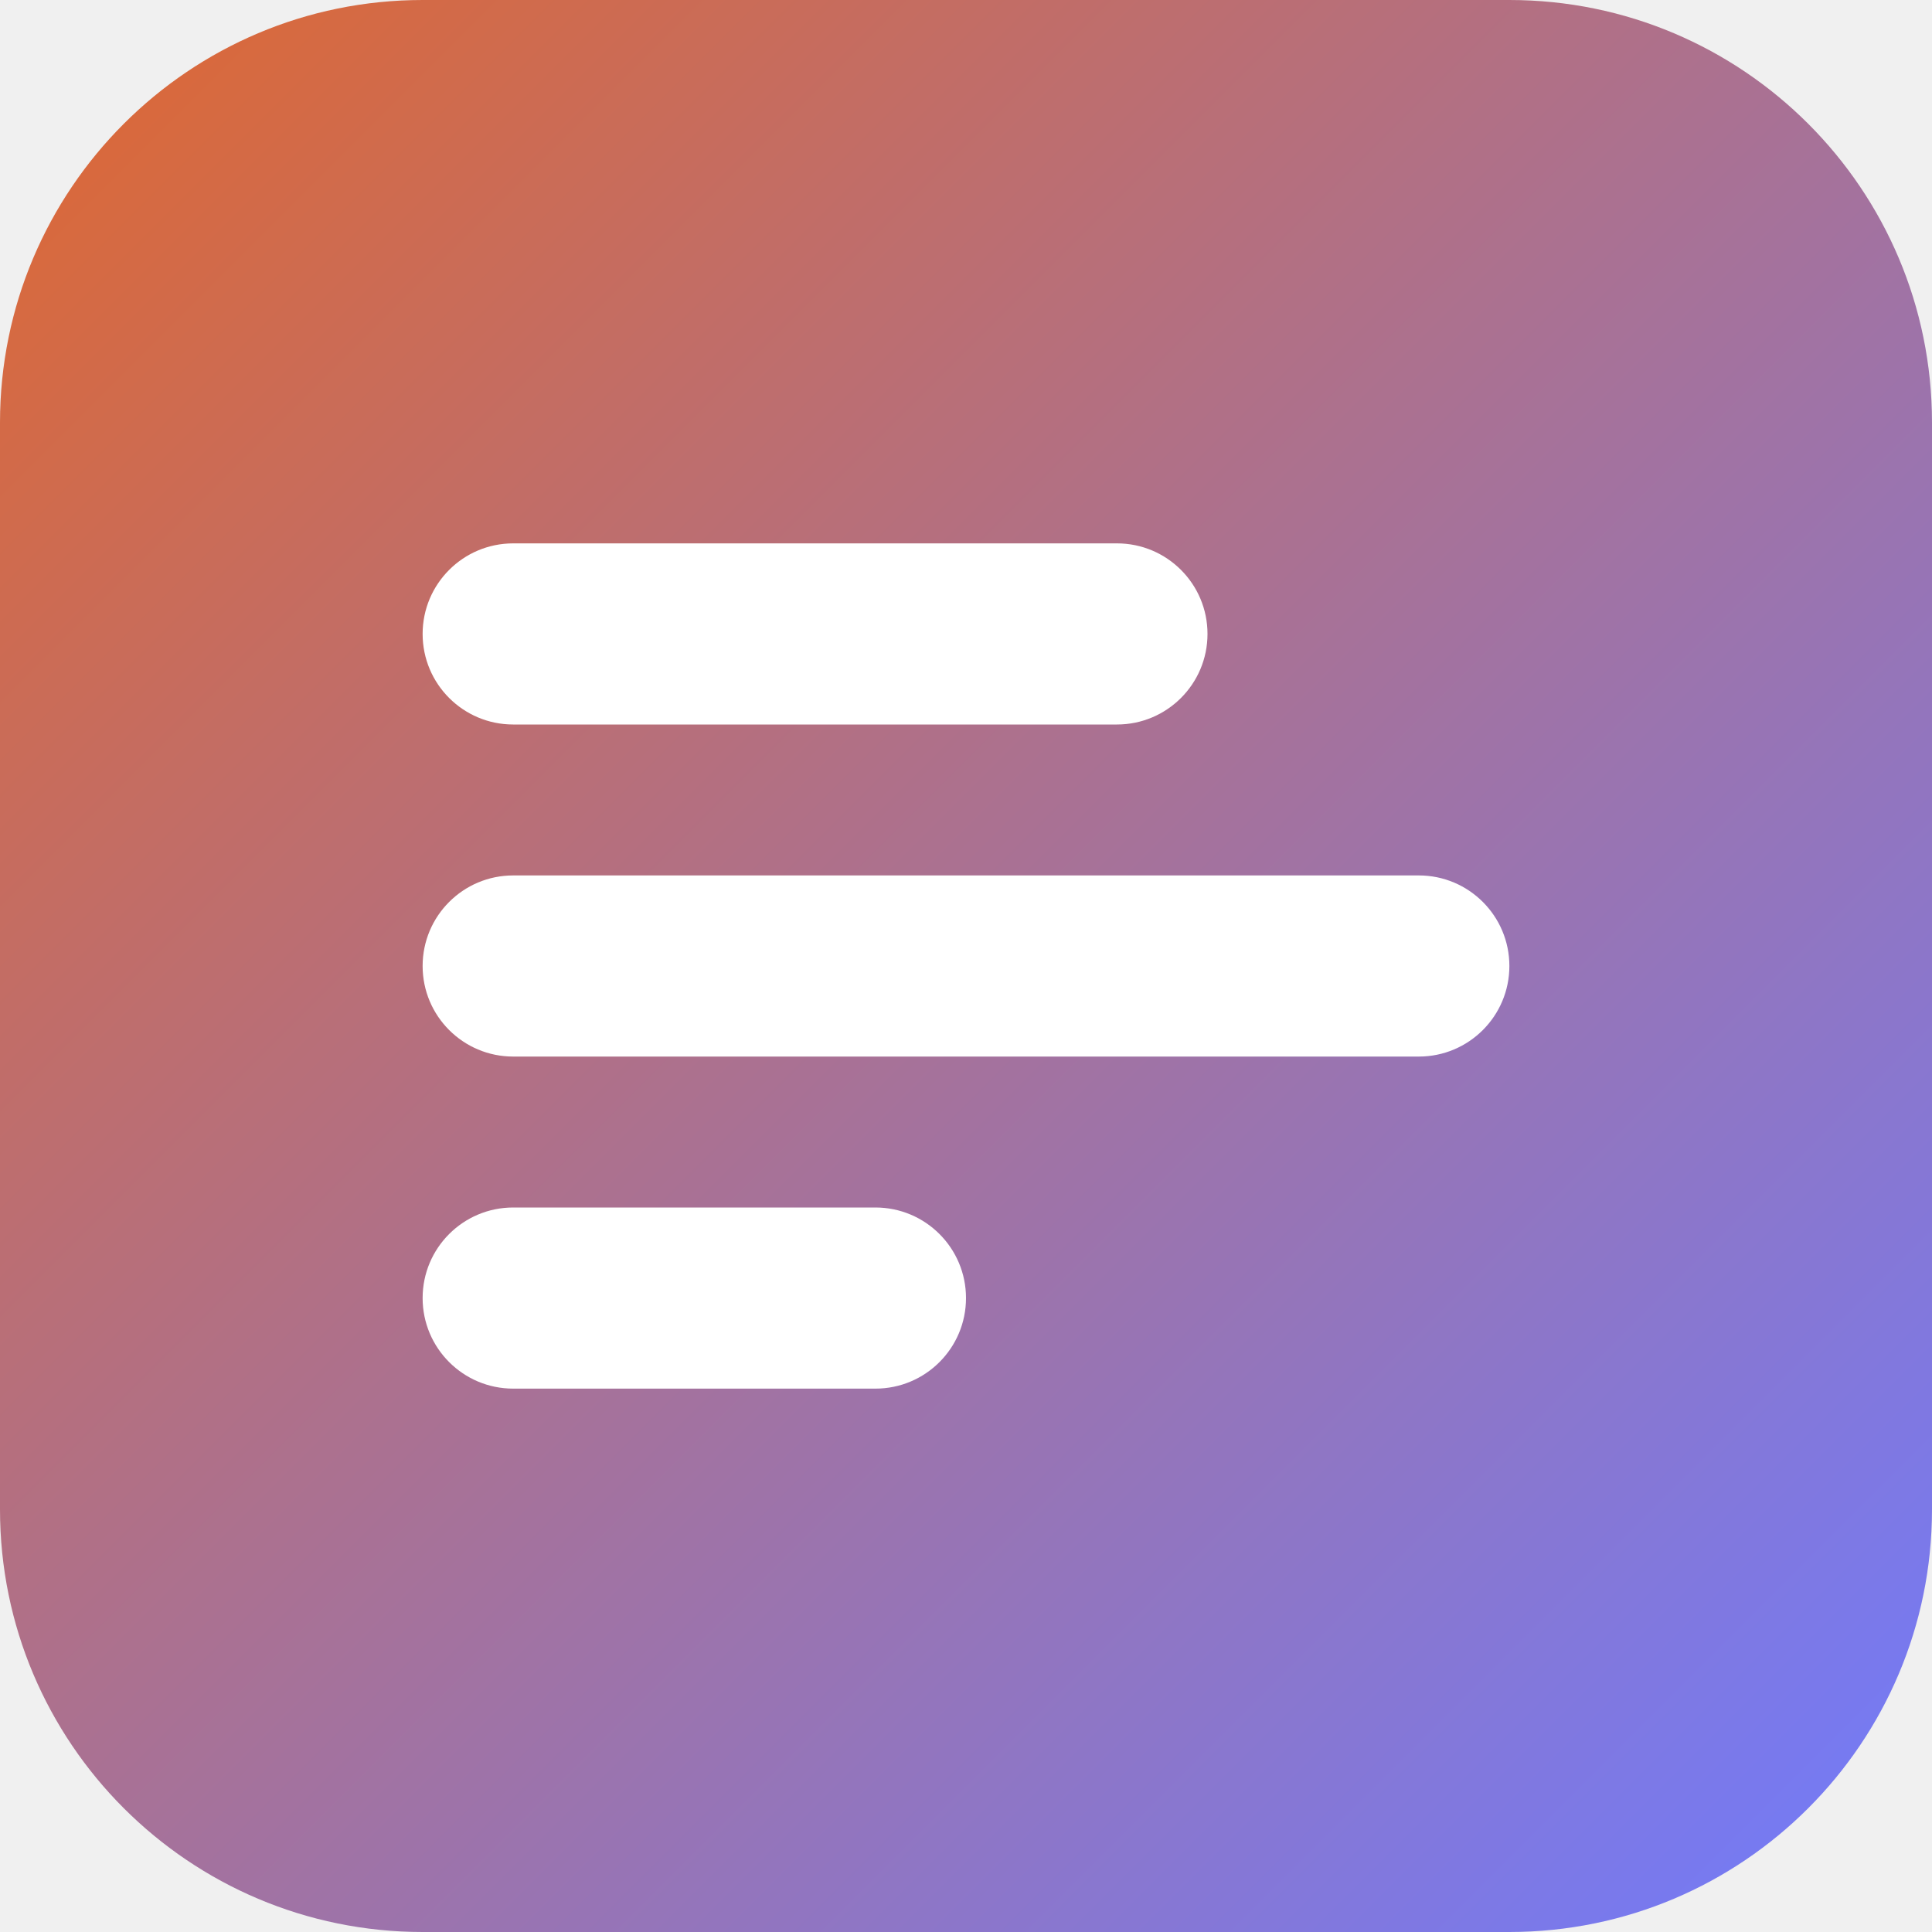
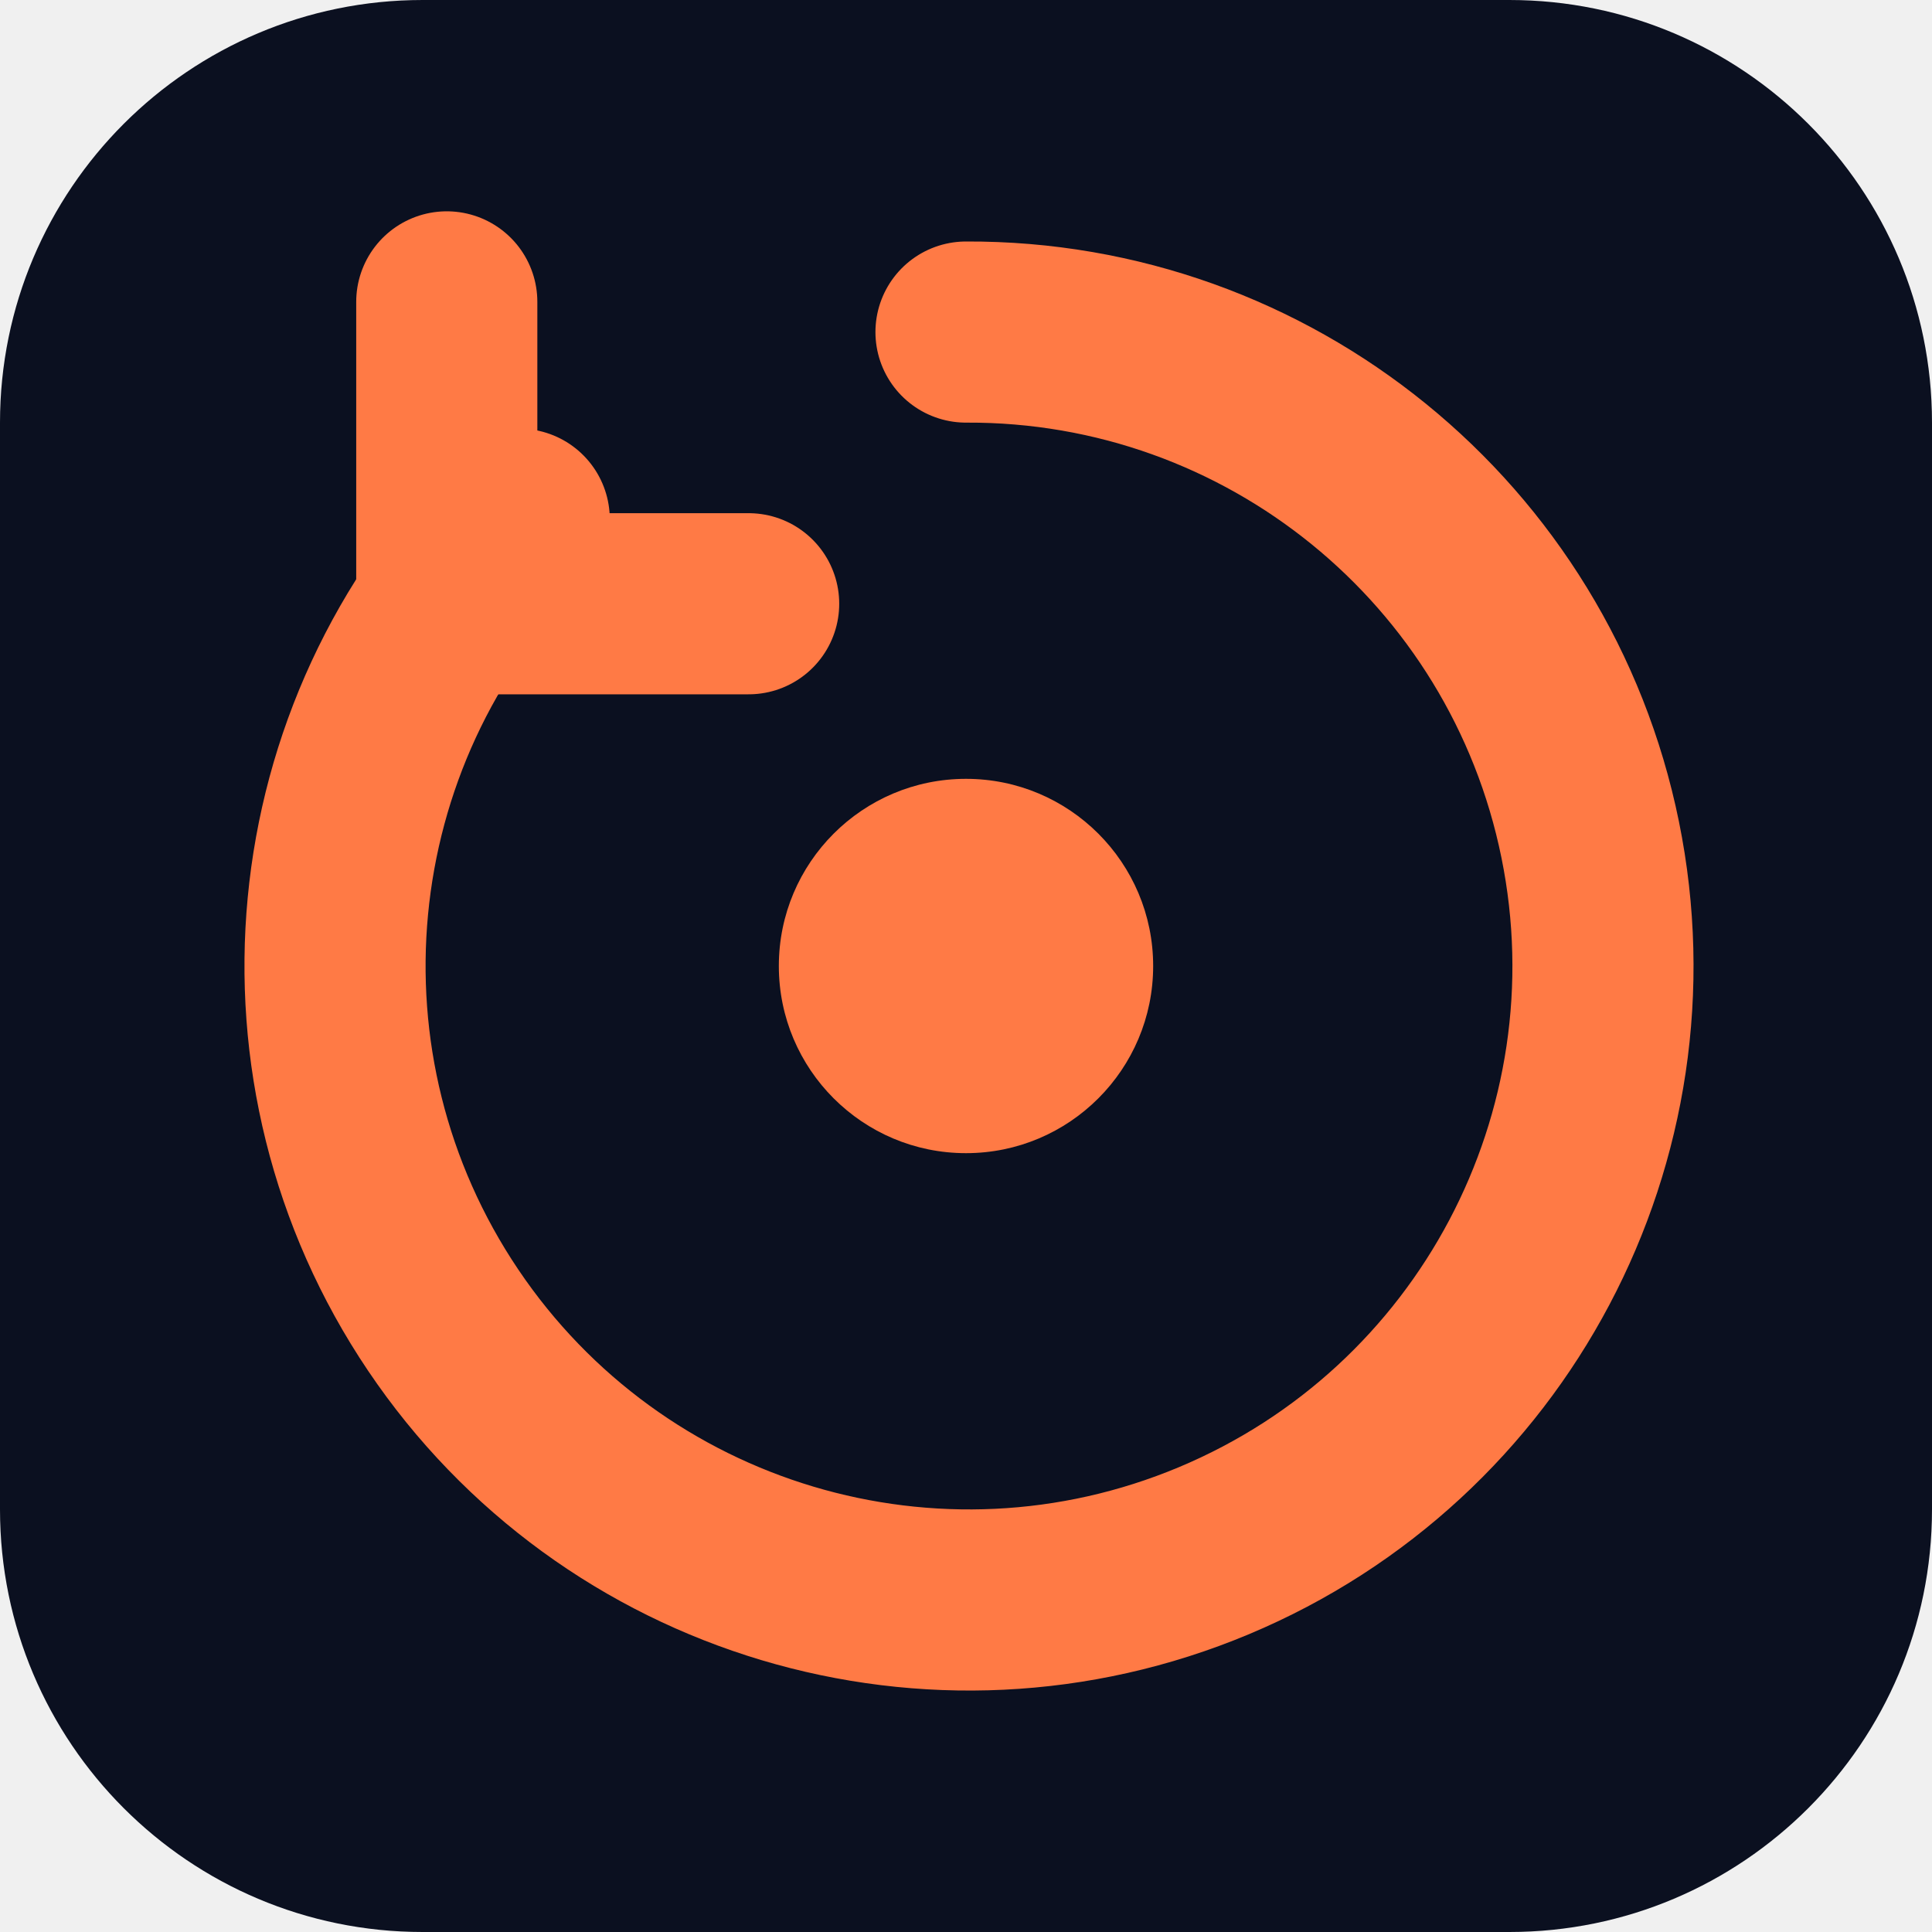
<svg xmlns="http://www.w3.org/2000/svg" viewBox="0 0 32 32" role="img" aria-label="rustcdc">
-   <defs>
-     <linearGradient id="g" x1="0" y1="0" x2="1" y2="1">
-       <stop offset="0" stop-color="#e0682f" />
-       <stop offset="1" stop-color="#6f7bff" />
-     </linearGradient>
-   </defs>
-   <rect width="32" height="32" rx="7" fill="url(#g)" />
-   <g fill="#fff">
-     <rect x="7" y="9" width="13" height="3" rx="1.5" />
-     <rect x="7" y="14.5" width="18" height="3" rx="1.5" />
-     <rect x="7" y="20" width="9" height="3" rx="1.5" />
-   </g>
+   <rect width="32" height="32" rx="7" fill="#0b1020" />
+   <path d="M16 5.5a10.5 10.5 0 1 1-7.4 3.1" fill="none" stroke="#ff7a45" stroke-width="3" stroke-linecap="round" />
+   <path d="M7.4 5v5h5" fill="none" stroke="#ff7a45" stroke-width="3" stroke-linecap="round" stroke-linejoin="round" />
+   <circle cx="16" cy="16" r="3.1" fill="#ff7a45" />
</svg>
